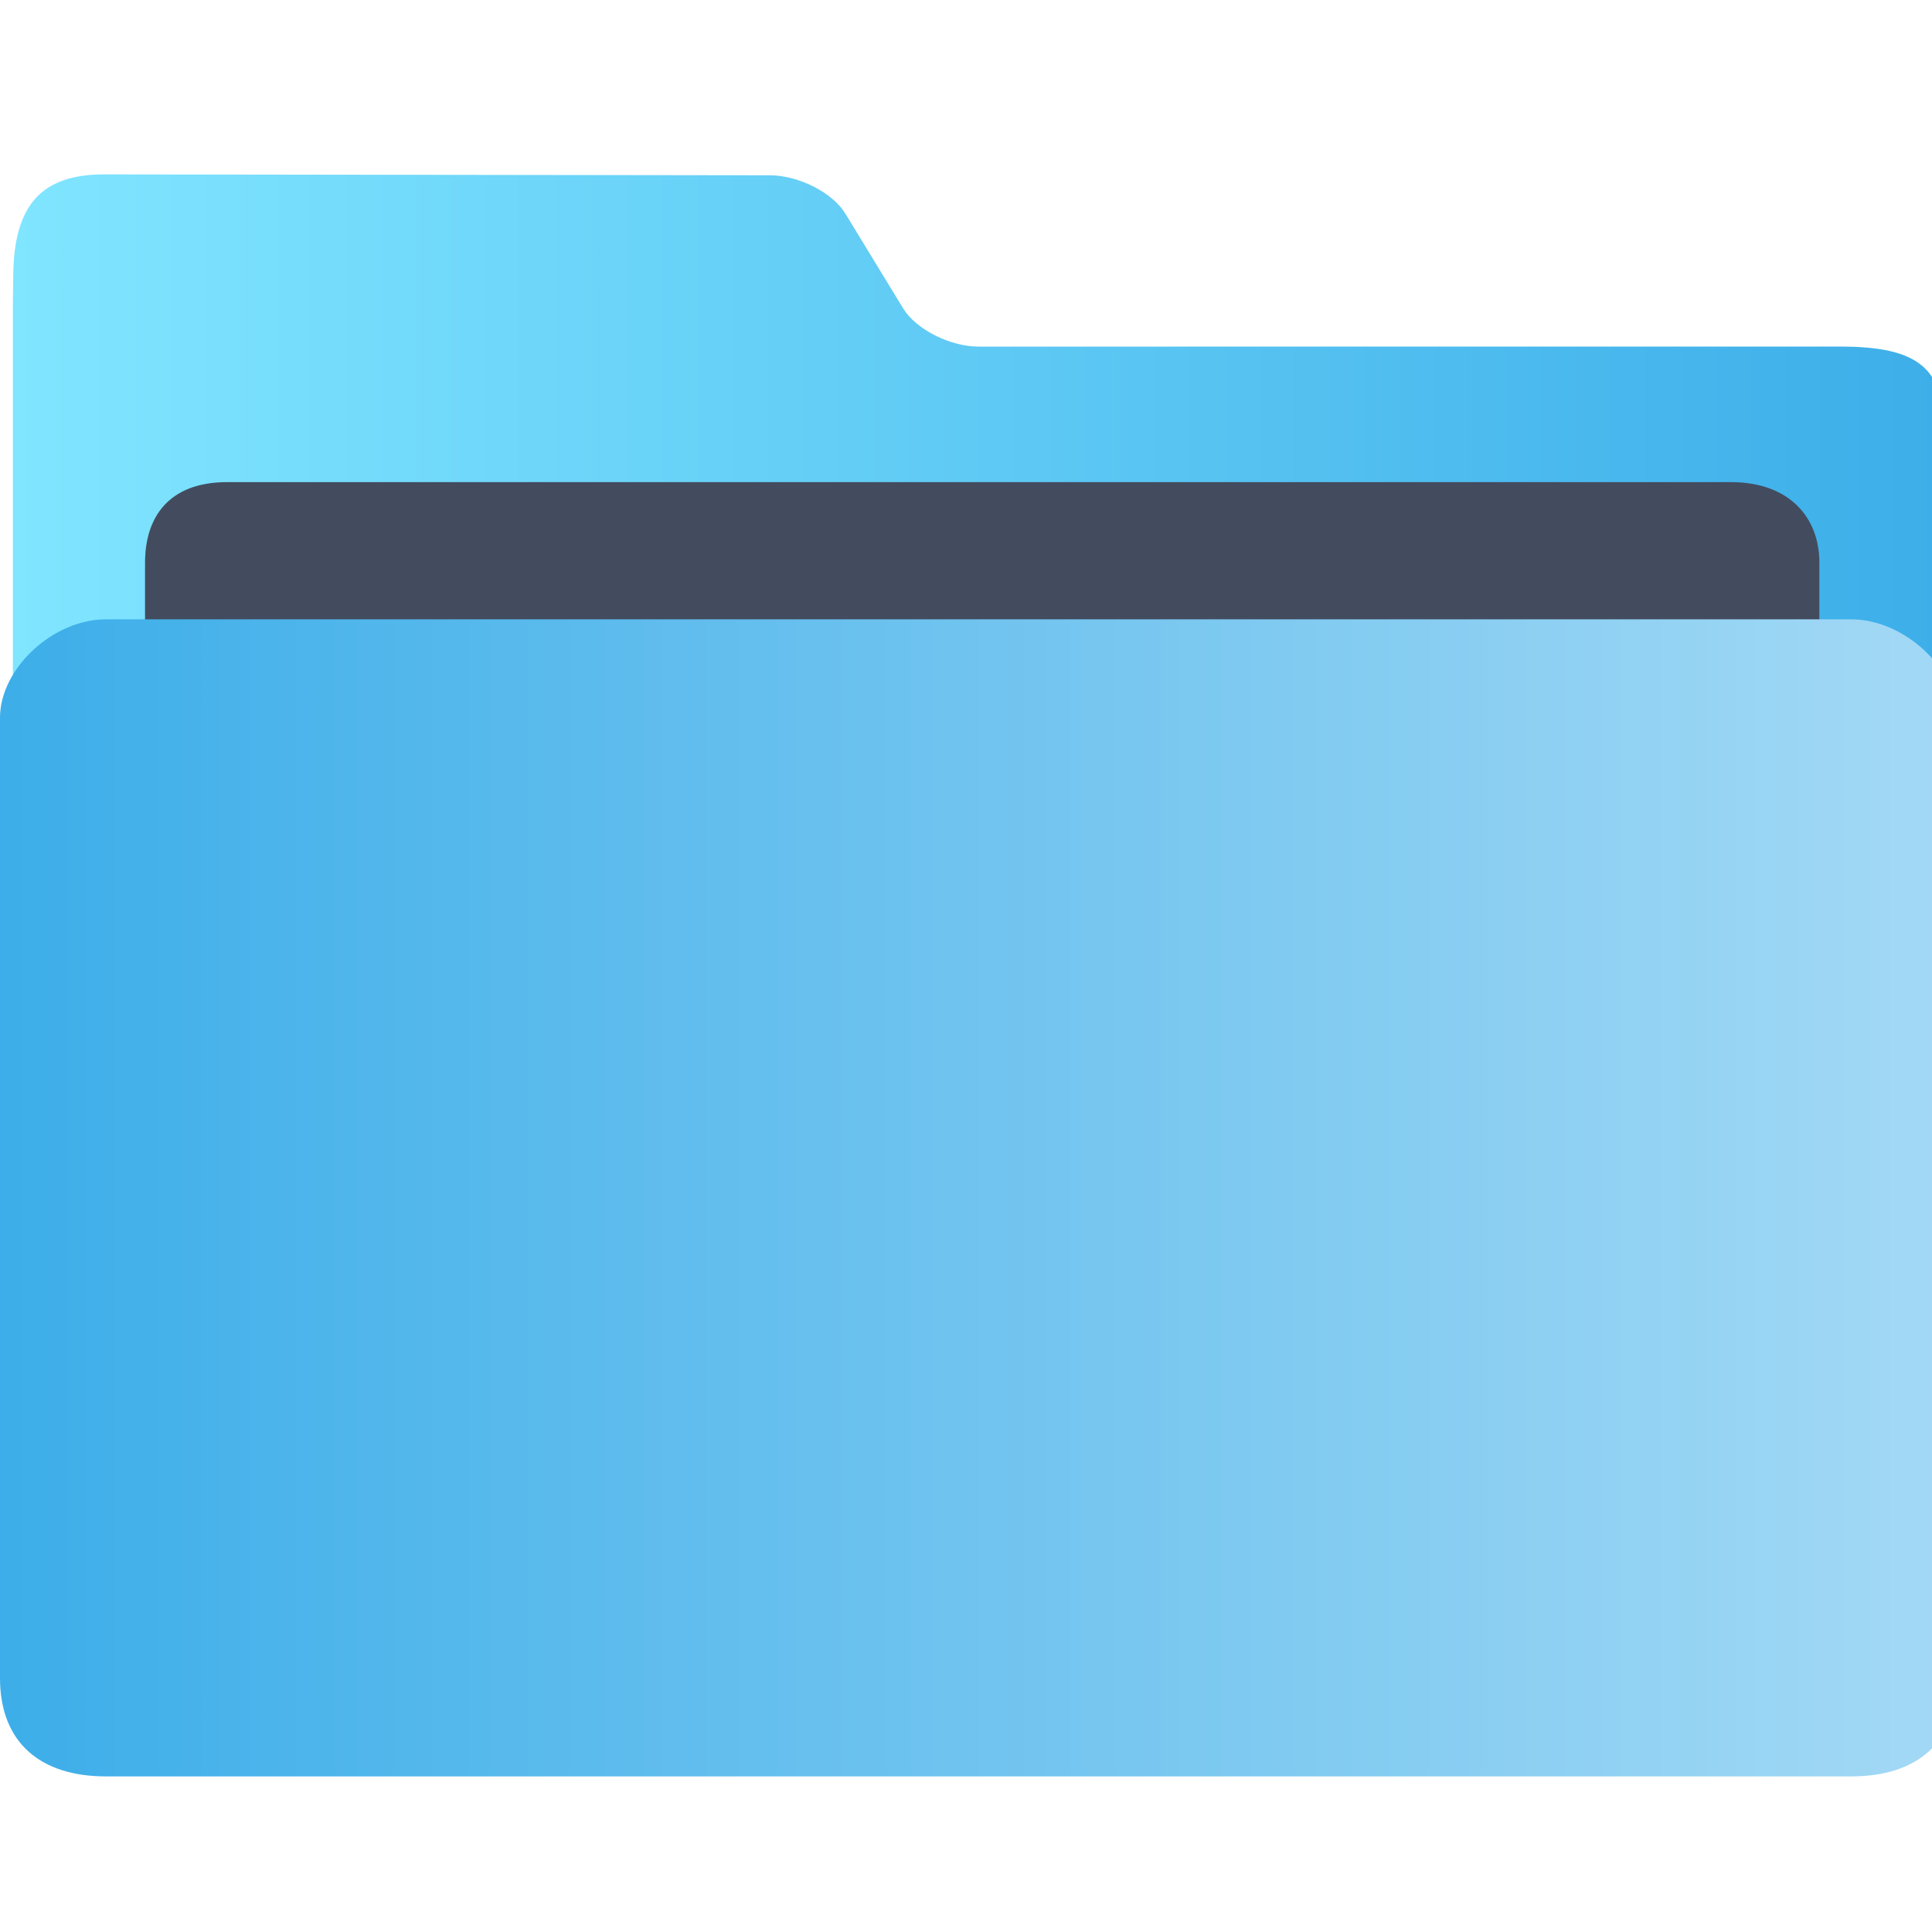
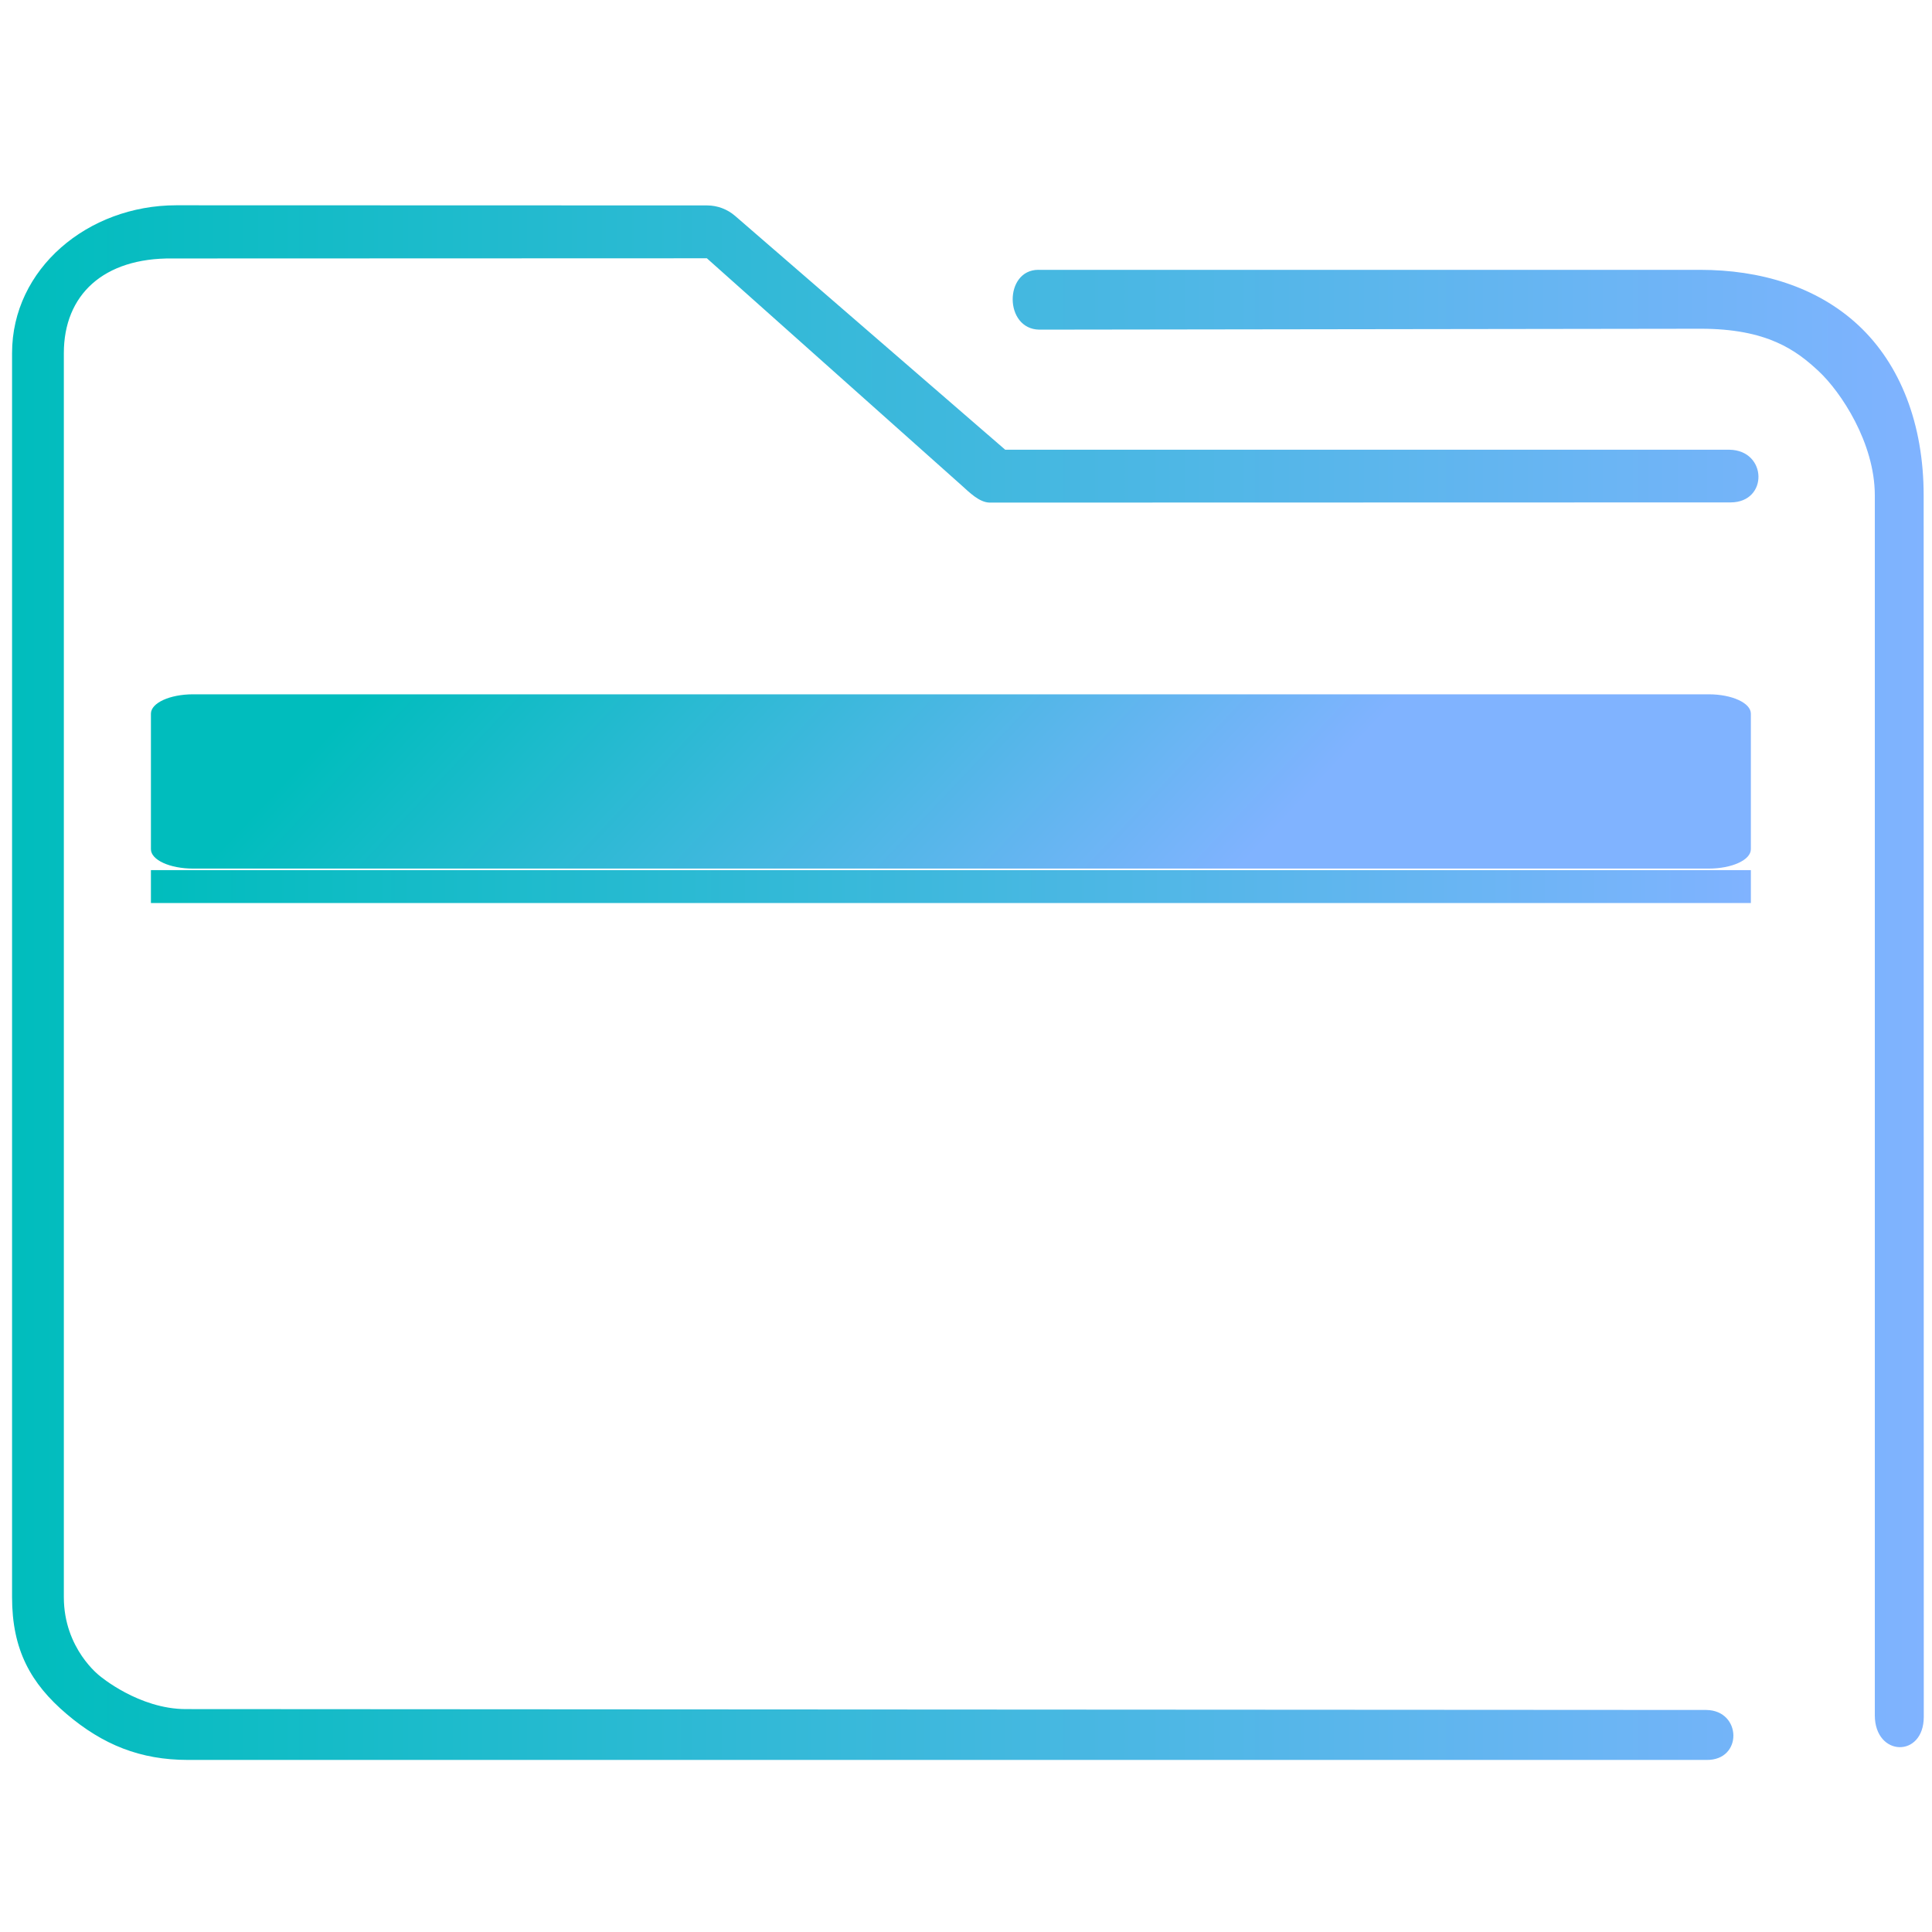
- <svg xmlns="http://www.w3.org/2000/svg" xmlns:xlink="http://www.w3.org/1999/xlink" width="72" version="1.1" height="72" id="svg2">
+ <svg xmlns="http://www.w3.org/2000/svg" xmlns:xlink="http://www.w3.org/1999/xlink" width="64" version="1.1" height="64" id="svg2">
  <defs id="defs5455">
+     <linearGradient id="linearGradient1038">
+       <stop style="stop-color:#00bdbd;stop-opacity:1" offset="0" id="stop1034" />
+       <stop style="stop-color:#80b3ff;stop-opacity:1" offset="1" id="stop1036" />
+     </linearGradient>
    <linearGradient id="linearGradient4274">
      <stop id="stop4276" offset="0" style="stop-color:#ffffff;stop-opacity:1;" />
      <stop id="stop4278" offset="1" style="stop-color:#ffffff;stop-opacity:0.488" />
    </linearGradient>
    <linearGradient gradientUnits="userSpaceOnUse" x2="0" y2="509.8" y1="543.8" id="a">
      <stop id="stop4154" stop-color="#2f74c8" />
      <stop id="stop4156" stop-color="#4699d7" offset="1" />
    </linearGradient>
    <linearGradient gradientUnits="userSpaceOnUse" x2="428.57" y2="531.8" x1="414.57" y1="517.8" id="b">
      <stop id="stop4159" stop-color="#383e51" />
      <stop id="stop4161" stop-opacity="0" stop-color="#655c6f" offset="1" />
    </linearGradient>
    <linearGradient gradientUnits="userSpaceOnUse" x2="0" y2="508.8" y1="519.8" id="c">
      <stop id="stop4164" stop-opacity="0" stop-color="#60a5e7" />
      <stop id="stop4166" stop-opacity=".258" stop-color="#a6f3fb" offset="1" />
    </linearGradient>
    <linearGradient gradientTransform="translate(-390.5714,-497.798)" xlink:href="#linearGradient4274" id="linearGradient4272-3" x1="390.571" y1="498.298" x2="442.571" y2="498.298" gradientUnits="userSpaceOnUse" />
    <linearGradient gradientTransform="translate(-390.5714,-501.798)" xlink:href="#linearGradient4274" id="linearGradient4272-1" x1="390.571" y1="498.298" x2="442.571" y2="498.298" gradientUnits="userSpaceOnUse" />
    <linearGradient gradientTransform="translate(-6,-14)" xlink:href="#linearGradient4274" id="linearGradient4272-36" x1="390.571" y1="498.298" x2="442.571" y2="498.298" gradientUnits="userSpaceOnUse" />
    <linearGradient gradientUnits="userSpaceOnUse" x2="383.771" y2="502.053" y1="542.053" id="a-2" x1="383.771">
      <stop id="stop4304" stop-color="#197cf1" />
      <stop id="stop4306" stop-color="#20bcfa" offset="1" />
    </linearGradient>
    <linearGradient gradientUnits="userSpaceOnUse" x2="39.28" y2="36.633" x1="22.285" y1="18.71" id="b-9">
      <stop id="stop4309" stop-color="#292c2f" />
      <stop id="stop4311" stop-opacity="0" stop-color="#292c2f" offset="1" />
    </linearGradient>
    <linearGradient gradientTransform="translate(-386.7285,506.2126)" gradientUnits="userSpaceOnUse" x2="419.974" y2="539.825" x1="406.501" y1="527.014" id="c-1">
      <stop id="stop17" stop-color="#292c2f" />
      <stop id="stop19" stop-opacity="0" offset="1" />
    </linearGradient>
    <linearGradient gradientUnits="userSpaceOnUse" x2="0" y2="14" y1="34" id="b-8" gradientTransform="translate(-2.158451,1006.013)">
      <stop style="stop-color:#bfc9c9;stop-opacity:1" id="stop12" stop-color="#536161" />
      <stop style="stop-color:#fafafa;stop-opacity:1" id="stop14" stop-color="#f4f5f5" offset="1" />
    </linearGradient>
    <linearGradient x1="428.816" gradientTransform="translate(-386.7285,506.2126)" gradientUnits="userSpaceOnUse" x2="388.865" y2="499.679" y1="547.634" id="a-7">
      <stop id="stop7" stop-color="#2a2c2f" />
      <stop id="stop9" stop-color="#536161" offset="1" />
    </linearGradient>
    <linearGradient gradientTransform="matrix(1.299805,0,0,1.299805,-499.0652,339.5283)" gradientUnits="userSpaceOnUse" x2="419.974" y2="539.825" x1="406.501" y1="527.014" id="c-7">
      <stop id="stop17-5" stop-color="#292c2f" />
      <stop id="stop19-3" stop-opacity="0" offset="1" />
    </linearGradient>
    <linearGradient gradientUnits="userSpaceOnUse" x2="0" y2="14" y1="34" id="b-5" gradientTransform="matrix(1.299805,0,0,1.299805,0.8007798,989.1707)">
      <stop style="stop-color:#bfc9c9;stop-opacity:1" id="stop12-6" stop-color="#536161" />
      <stop style="stop-color:#fbfbfb;stop-opacity:1" id="stop14-2" stop-color="#f4f5f5" offset="1" />
    </linearGradient>
    <linearGradient x1="428.816" gradientTransform="matrix(1.299805,0,0,1.299805,-499.0652,339.5283)" gradientUnits="userSpaceOnUse" x2="388.865" y2="499.679" y1="547.634" id="a-9">
      <stop id="stop7-1" stop-color="#2a2c2f" />
      <stop id="stop9-2" stop-color="#536161" offset="1" />
    </linearGradient>
-     <linearGradient xlink:href="#linearGradient860" id="linearGradient862" x1="113.947" y1="255.366" x2="406.083" y2="255.366" gradientUnits="userSpaceOnUse" gradientTransform="matrix(0.246402,0,0,0.2293562,203.5325,405.5044)" />
-     <linearGradient id="linearGradient860">
-       <stop style="stop-color:#80e5ff;stop-opacity:1" offset="0" id="stop856" />
-       <stop style="stop-color:#3daee9;stop-opacity:1" offset="1" id="stop858" />
-     </linearGradient>
-     <linearGradient xlink:href="#linearGradient842" id="linearGradient844" x1="386.306" y1="522.454" x2="446.83" y2="522.454" gradientUnits="userSpaceOnUse" gradientTransform="matrix(1.20506,0,0,1.243056,-234.3928,-175.5873)" />
-     <linearGradient id="linearGradient842">
-       <stop style="stop-color:#3daee9;stop-opacity:1" offset="0" id="stop838" />
-       <stop style="stop-color:#a3d9f5;stop-opacity:1" offset="1" id="stop840" />
-     </linearGradient>
+     <linearGradient xlink:href="#linearGradient1038" id="linearGradient854" gradientUnits="userSpaceOnUse" gradientTransform="matrix(0.7195974,0,0,0.7357109,380.6537,479.5623)" x1="6" y1="50" x2="94.006" y2="50" />
+     <linearGradient xlink:href="#linearGradient1038" id="linearGradient877" x1="271.576" y1="476.919" x2="335.376" y2="476.919" gradientUnits="userSpaceOnUse" gradientTransform="matrix(0.8307195,0,0,0.990783,163.9677,40.64388)" />
+     <linearGradient xlink:href="#linearGradient1038" id="linearGradient4225-3" gradientUnits="userSpaceOnUse" x1="396.571" y1="498.798" x2="426.571" y2="511.798" gradientTransform="matrix(0.9655027,0,0,0.4440403,14.00835,285.068)" />
  </defs>
-   <g id="layer1" transform="translate(-231.1294,-429.212)">
-     <path style="fill:url(#linearGradient862);fill-opacity:1;stroke-width:0.22" d="m 267.601,442.129 c -1.07,0 -2.337,-0.642 -2.816,-1.428 l -2.152,-3.529 c -0.477,-0.785 -1.744,-1.426 -2.814,-1.428 l -24.799,-0.033 c -2.366,-0.004 -3.363,1.163 -3.396,3.736 l -0.015,1.085 v 3.192 45.486 c 0,0.878 2.821,3.192 3.891,3.192 h 64.201 c 1.07,0 3.891,-2.314 3.891,-3.192 v -43.89 c 0,-2.394 -0.973,-3.192 -3.891,-3.192 z" id="path4-3" />
-     <path style="fill:#434c5e;fill-opacity:1;stroke-width:0.217" d="m 298.932,459.168 c 0,1.649 -0.967,2.997 -3.181,2.997 H 239.596 c -2.214,0 -3.061,-1.349 -3.061,-2.997 v -8.992 c 0,-1.649 0.847,-2.997 3.061,-2.997 h 56.034 c 2.214,0 3.302,1.349 3.302,2.997 z" id="path8-6" />
-     <path style="fill:url(#linearGradient844);fill-opacity:1;stroke-width:0.238" d="m 300.122,452.293 h -65.05 c -1.971,0 -3.943,1.835 -3.943,3.67 v 35.78 c 0,2.427 1.525,3.67 3.943,3.67 h 65.05 c 2.426,0 3.943,-1.243 3.943,-3.67 v -35.78 c 0,-1.835 -1.971,-3.67 -3.943,-3.67 z" id="path10" />
+   <g id="layer1" transform="translate(-384.5714,-483.798)">
+     <path style="color:#000000;font-style:normal;font-variant:normal;font-weight:normal;font-stretch:normal;font-size:medium;line-height:normal;font-family:Sans;-inkscape-font-specification:Sans;text-indent:0;text-align:start;text-decoration:none;text-decoration-line:none;letter-spacing:normal;word-spacing:normal;text-transform:none;writing-mode:lr-tb;direction:ltr;baseline-shift:baseline;text-anchor:start;display:inline;overflow:visible;visibility:visible;opacity:1;fill:url(#linearGradient854);fill-opacity:1;fill-rule:nonzero;stroke:none;stroke-width:2.91;marker:none;enable-background:accumulate" d="m 390.413,490.598 c -2.934,0 -5.442,2.104 -5.442,4.897 v 41.212 c 0,1.74 0.615,2.858 1.81,3.872 1.195,1.014 2.435,1.519 4.017,1.519 h 50.301 c 1.208,0.021 1.173,-1.637 3.2e-4,-1.655 l -50.371,-0.029 c -1.557,0 -2.85,-1.098 -2.85,-1.098 0,0 -1.192,-0.895 -1.192,-2.609 v -41.212 c 0,-1.925 1.309,-3.16 3.595,-3.135 l 17.706,-0.006 8.443,7.527 c 0.255,0.23 0.582,0.559 0.922,0.566 l 24.551,-0.006 c 1.252,-0.005 1.212,-1.725 -0.039,-1.745 h -23.994 l -8.95,-7.748 c -0.258,-0.222 -0.585,-0.344 -0.922,-0.345 z m 28.559,2.138 c -1.142,-0.003 -1.145,1.965 0.028,1.982 l 21.897,-0.03 c 2.219,-0.003 3.18,0.716 3.919,1.405 0.739,0.689 1.861,2.376 1.861,4.115 v 40.418 c 0.007,1.368 1.617,1.413 1.622,0.048 l -0.004,-40.465 c -1.8e-4,-2.362 -0.772,-4.339 -2.159,-5.633 -1.386,-1.293 -3.274,-1.839 -5.24,-1.839 h -21.789 c -0.044,-0.002 -0.09,-0.002 -0.135,0 z" id="path2-3" />
+     <path style="fill:url(#linearGradient877);fill-opacity:1.0;stroke-width:0.998" id="path4151-2-3" d="m 389.571,512.622 v 1.09 h 0.914 51.172 0.914 v -1.09 h -0.914 -51.172 z" />
+     <rect ry="0.641" rx="1.395" y="506.798" x="389.571" height="5.773" width="53" style="color:#000000;clip-rule:nonzero;display:inline;overflow:visible;visibility:visible;opacity:1;isolation:auto;mix-blend-mode:normal;color-interpolation:sRGB;color-interpolation-filters:linearRGB;solid-color:#000000;solid-opacity:1;fill:url(#linearGradient4225-3);fill-opacity:1.0;fill-rule:nonzero;stroke:none;stroke-width:0.946;stroke-linecap:butt;stroke-linejoin:miter;stroke-miterlimit:4;stroke-dasharray:none;stroke-dashoffset:0;stroke-opacity:1;marker:none;color-rendering:auto;image-rendering:auto;shape-rendering:auto;text-rendering:auto;enable-background:accumulate" id="rect36-5" />
  </g>
</svg>
